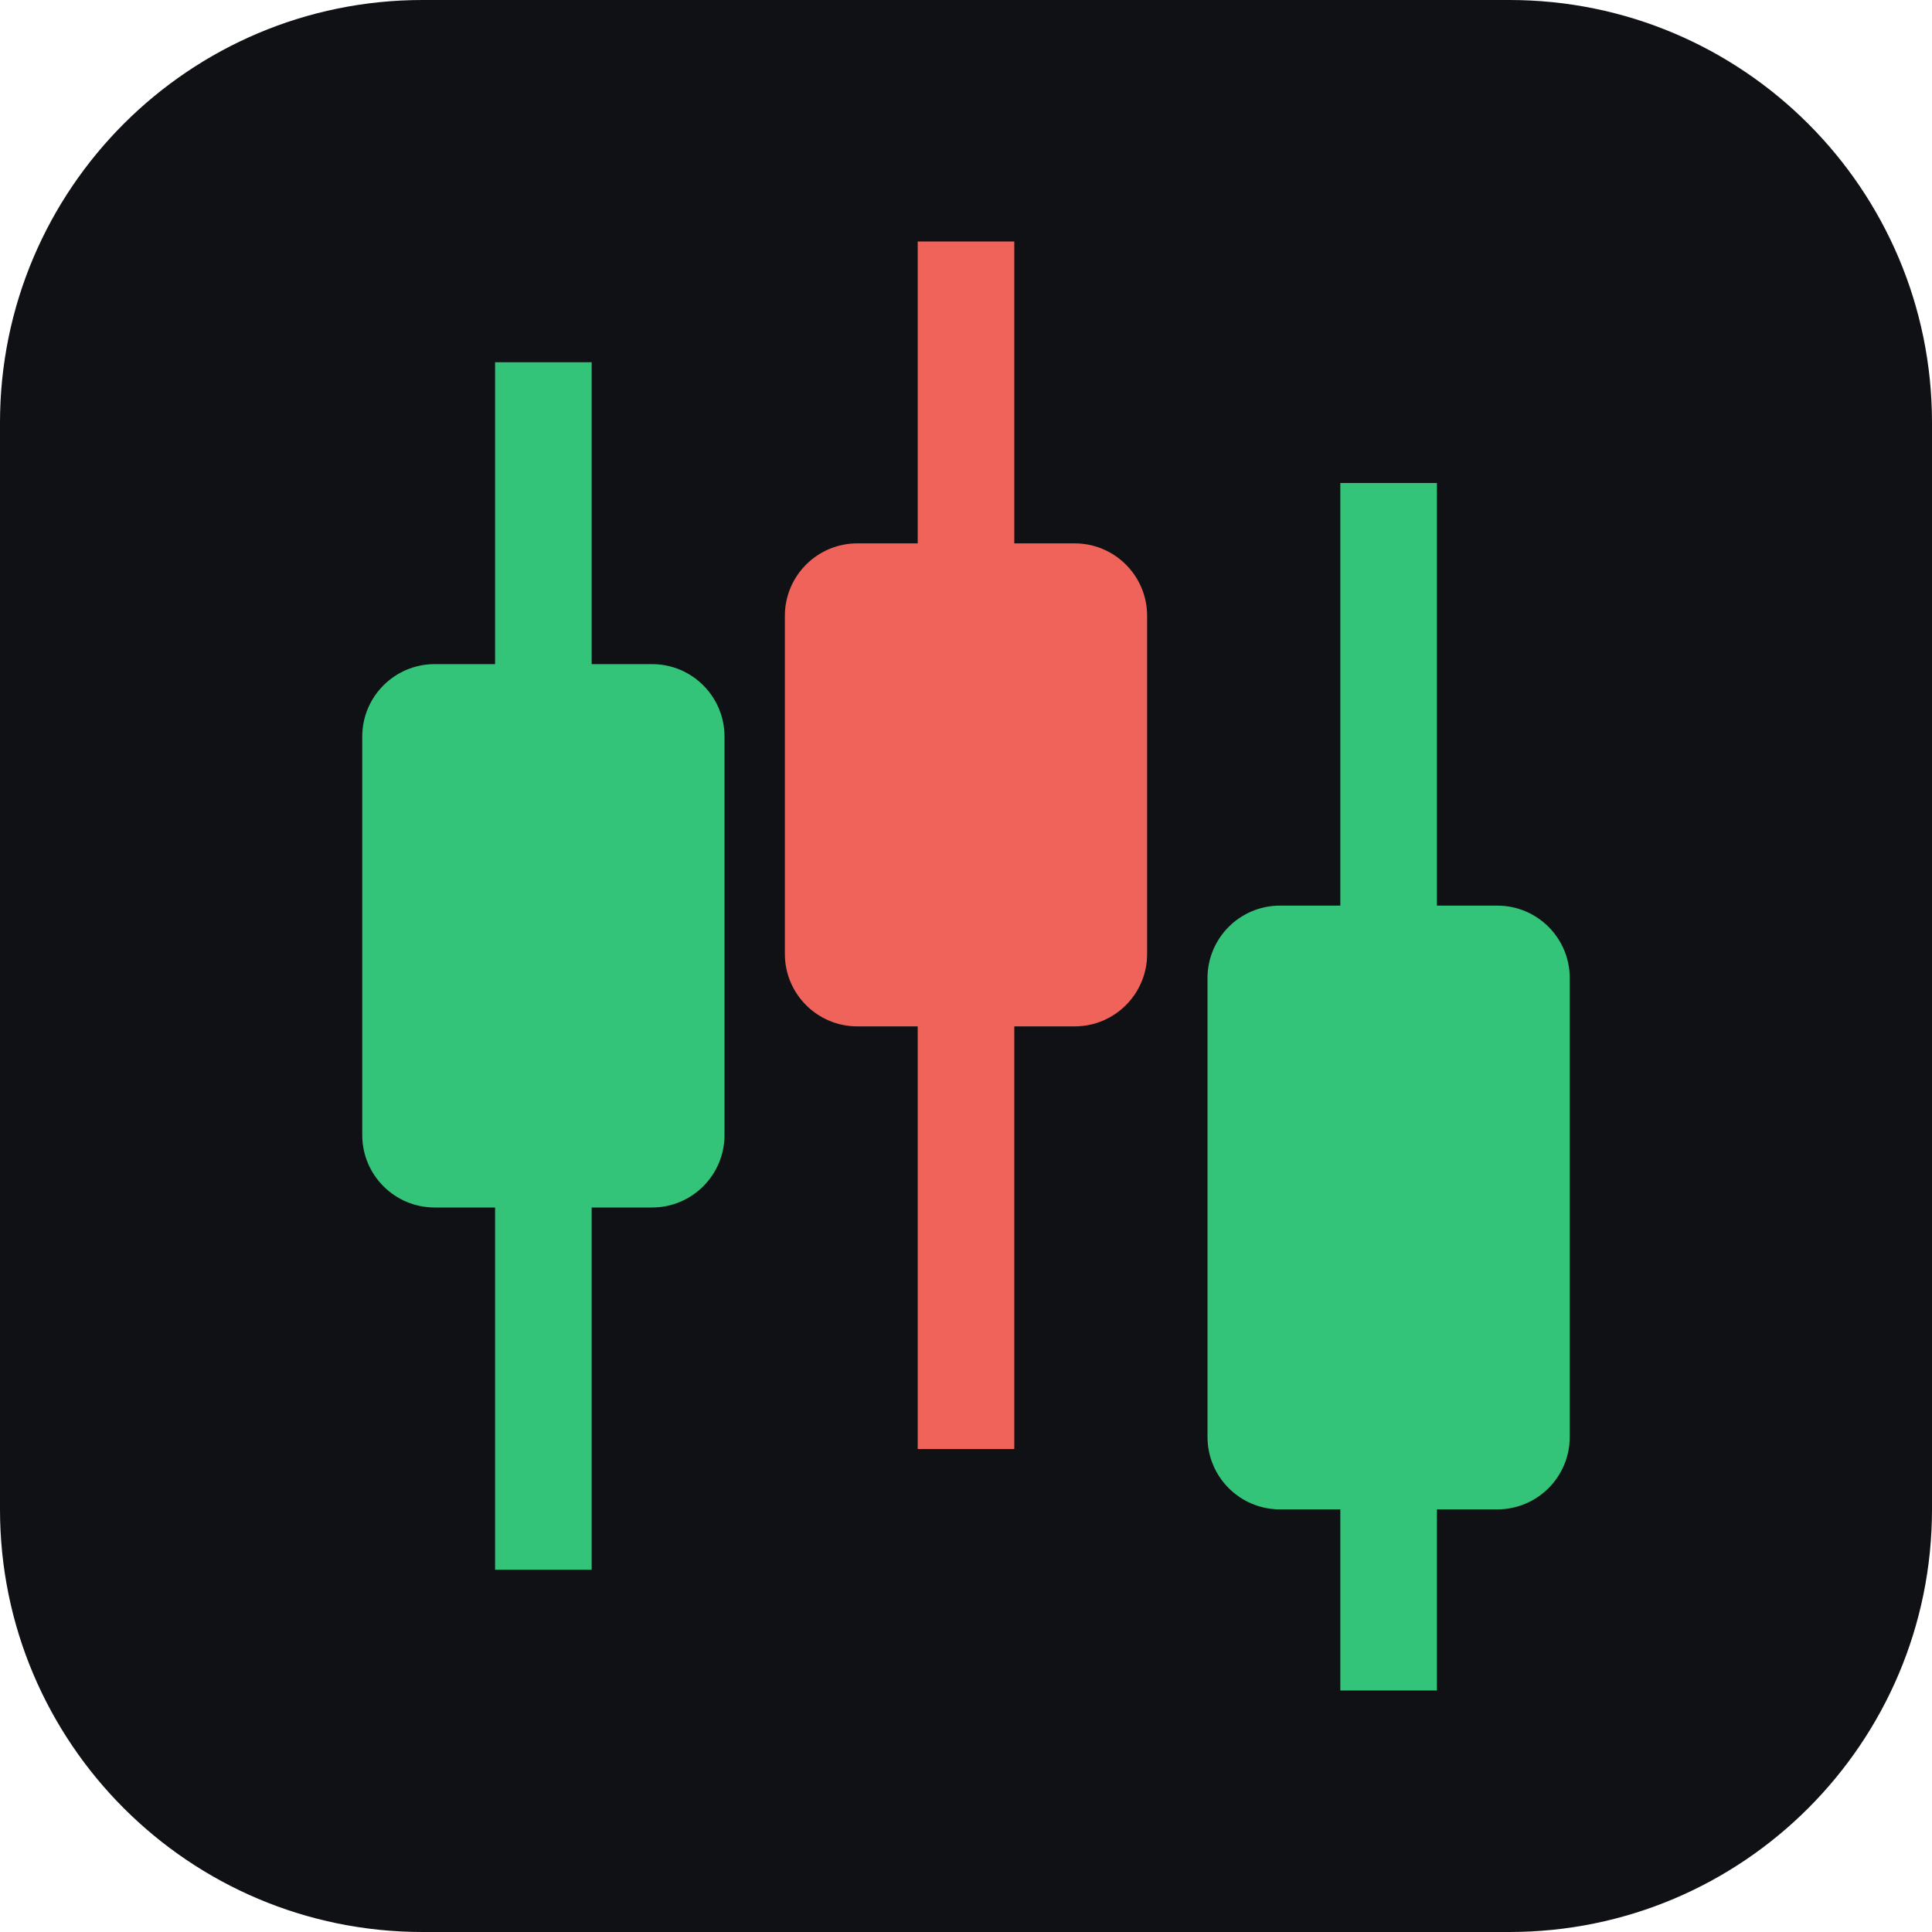
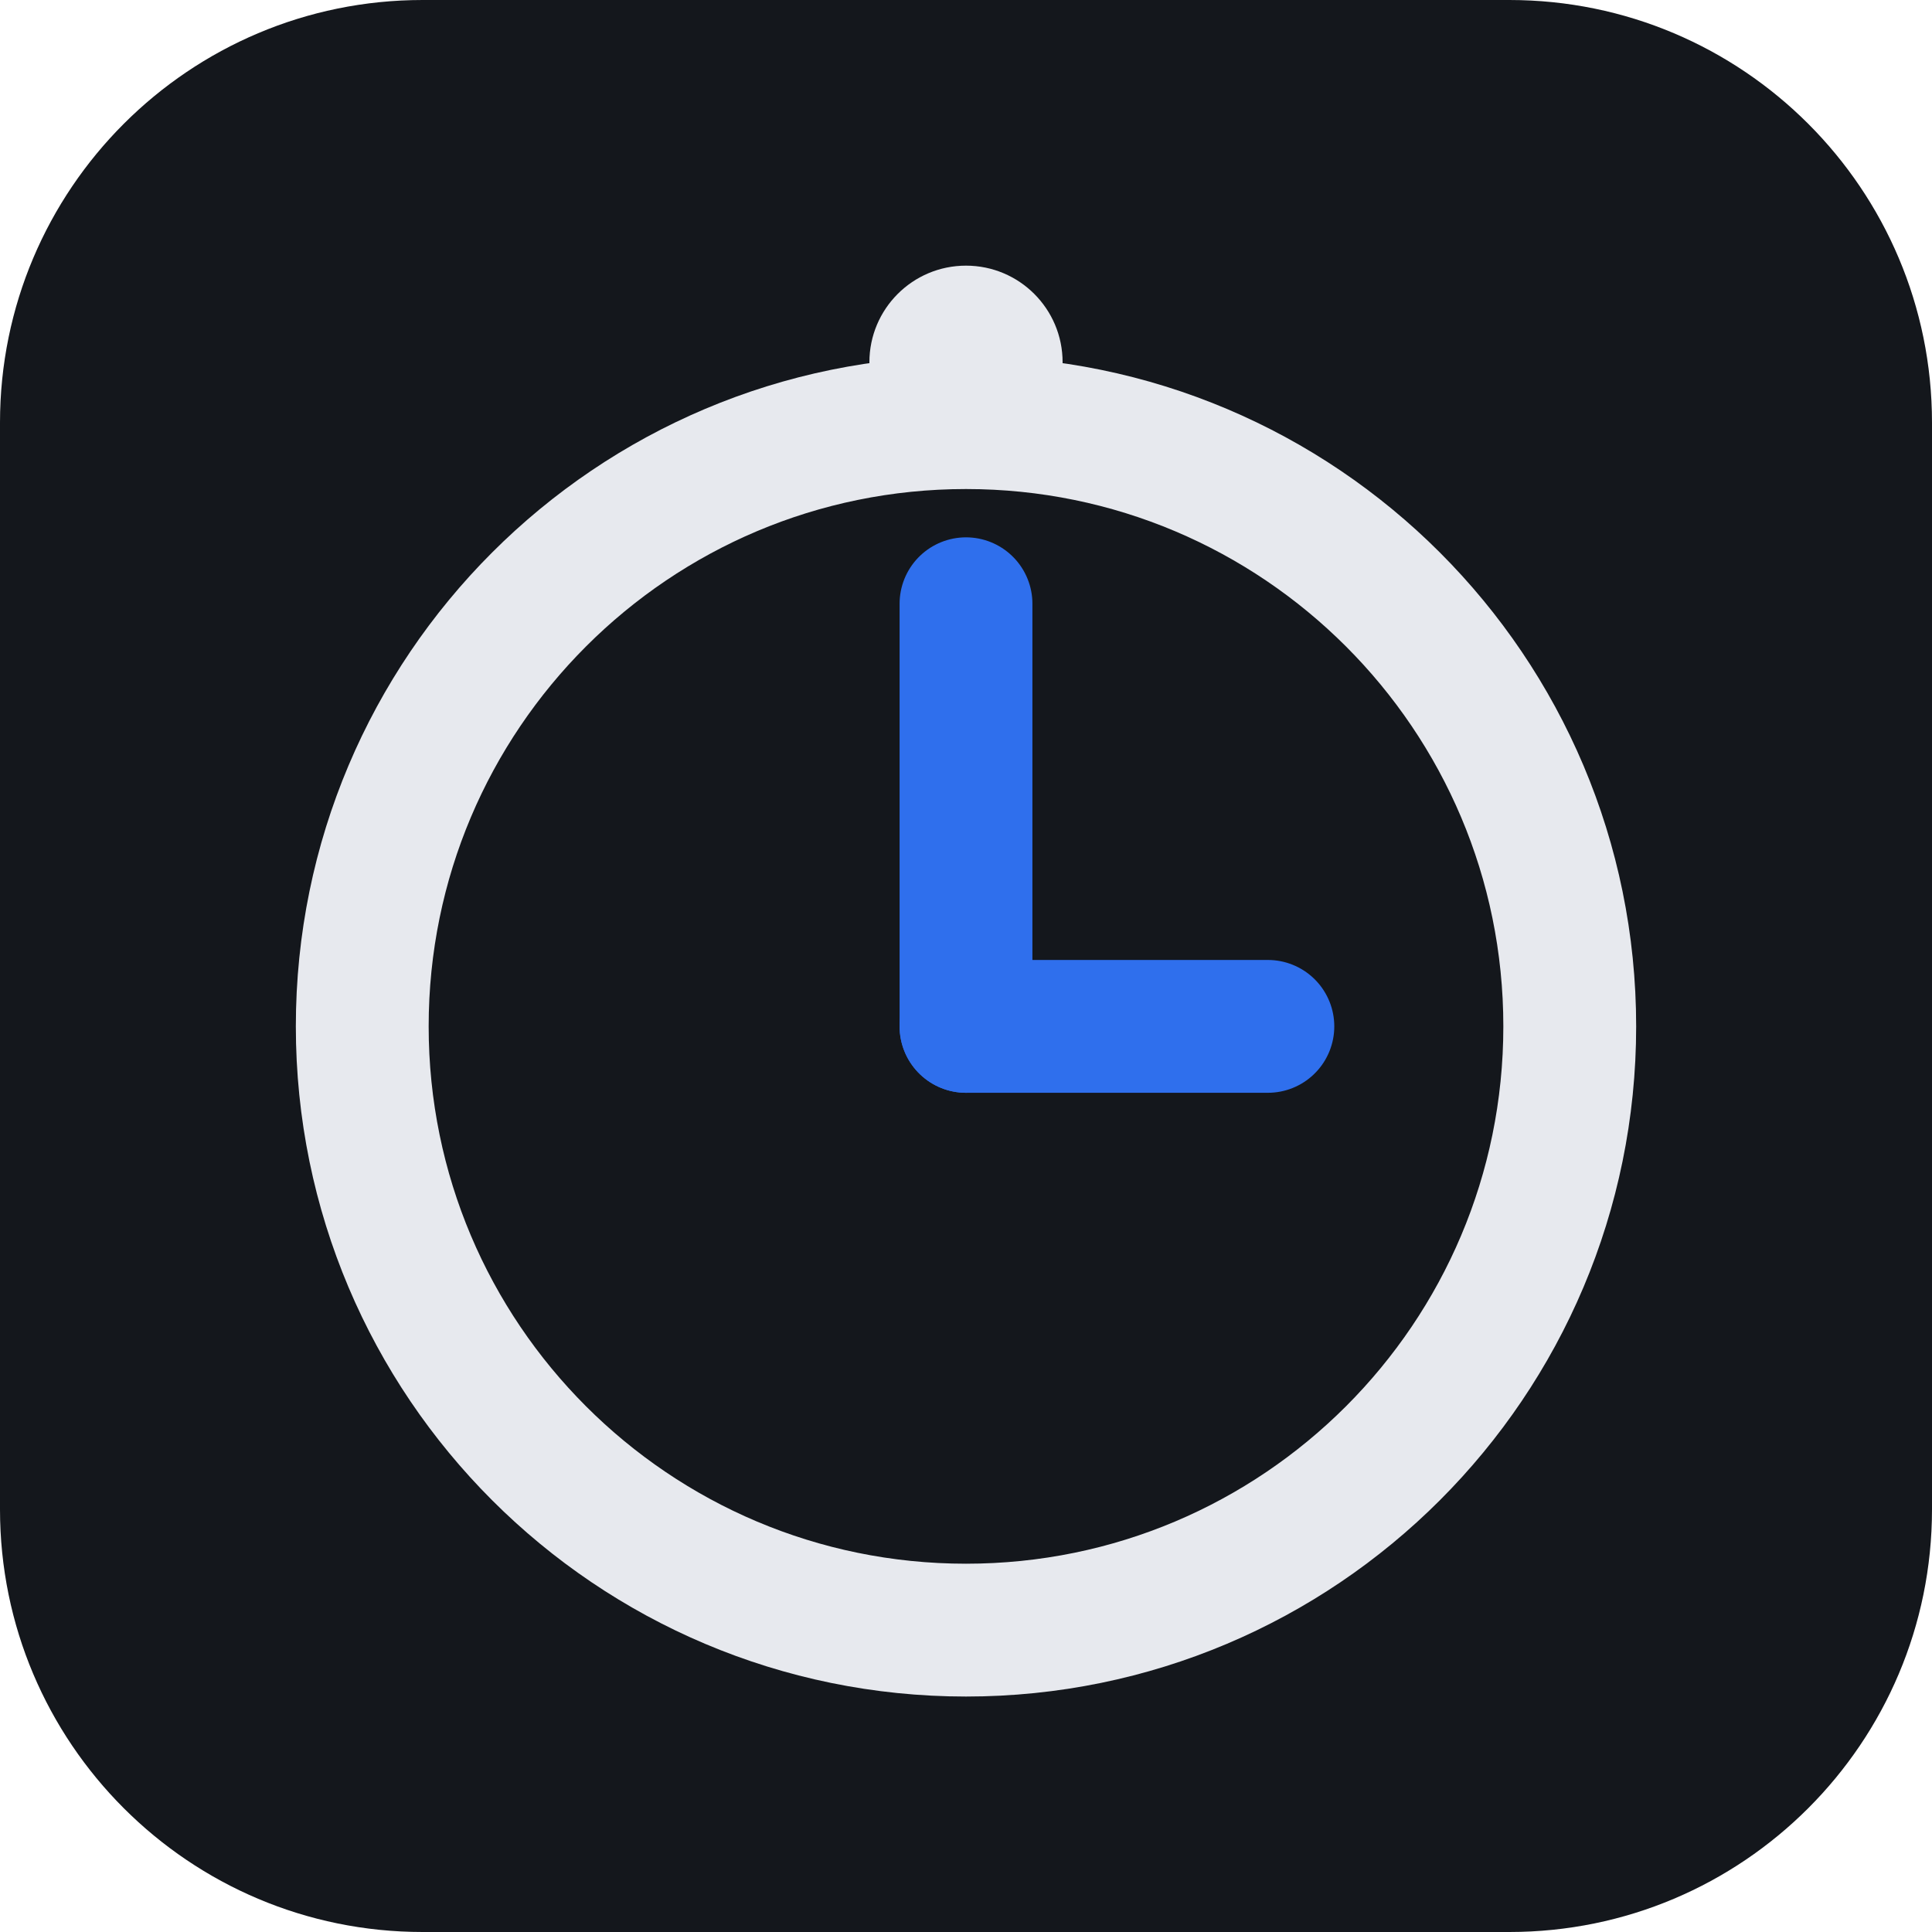
<svg xmlns="http://www.w3.org/2000/svg" viewBox="0 0 32 32">
-   <rect width="32" height="32" rx="7" fill="#0f1115" />
-   <line x1="9" y1="6" x2="9" y2="26" stroke="#33c47a" stroke-width="1.6" />
-   <rect x="6" y="11" width="6" height="9" rx="1.2" fill="#33c47a" />
-   <line x1="16" y1="4" x2="16" y2="24" stroke="#f0635a" stroke-width="1.6" />
-   <rect x="13" y="9" width="6" height="8" rx="1.2" fill="#f0635a" />
-   <line x1="23" y1="8" x2="23" y2="28" stroke="#33c47a" stroke-width="1.6" />
-   <rect x="20" y="15" width="6" height="10" rx="1.2" fill="#33c47a" />
+   <rect width="32" height="32" rx="7" fill="#14171c" />
+   <circle cx="16" cy="17" r="10" fill="none" stroke="#e7e9ee" stroke-width="2.2" />
+   <line x1="16" y1="17" x2="16" y2="10" stroke="#2f6fed" stroke-width="2.2" stroke-linecap="round" />
+   <line x1="16" y1="17" x2="21" y2="17" stroke="#2f6fed" stroke-width="2.2" stroke-linecap="round" />
+   <circle cx="16" cy="6" r="1.6" fill="#e7e9ee" />
</svg>
